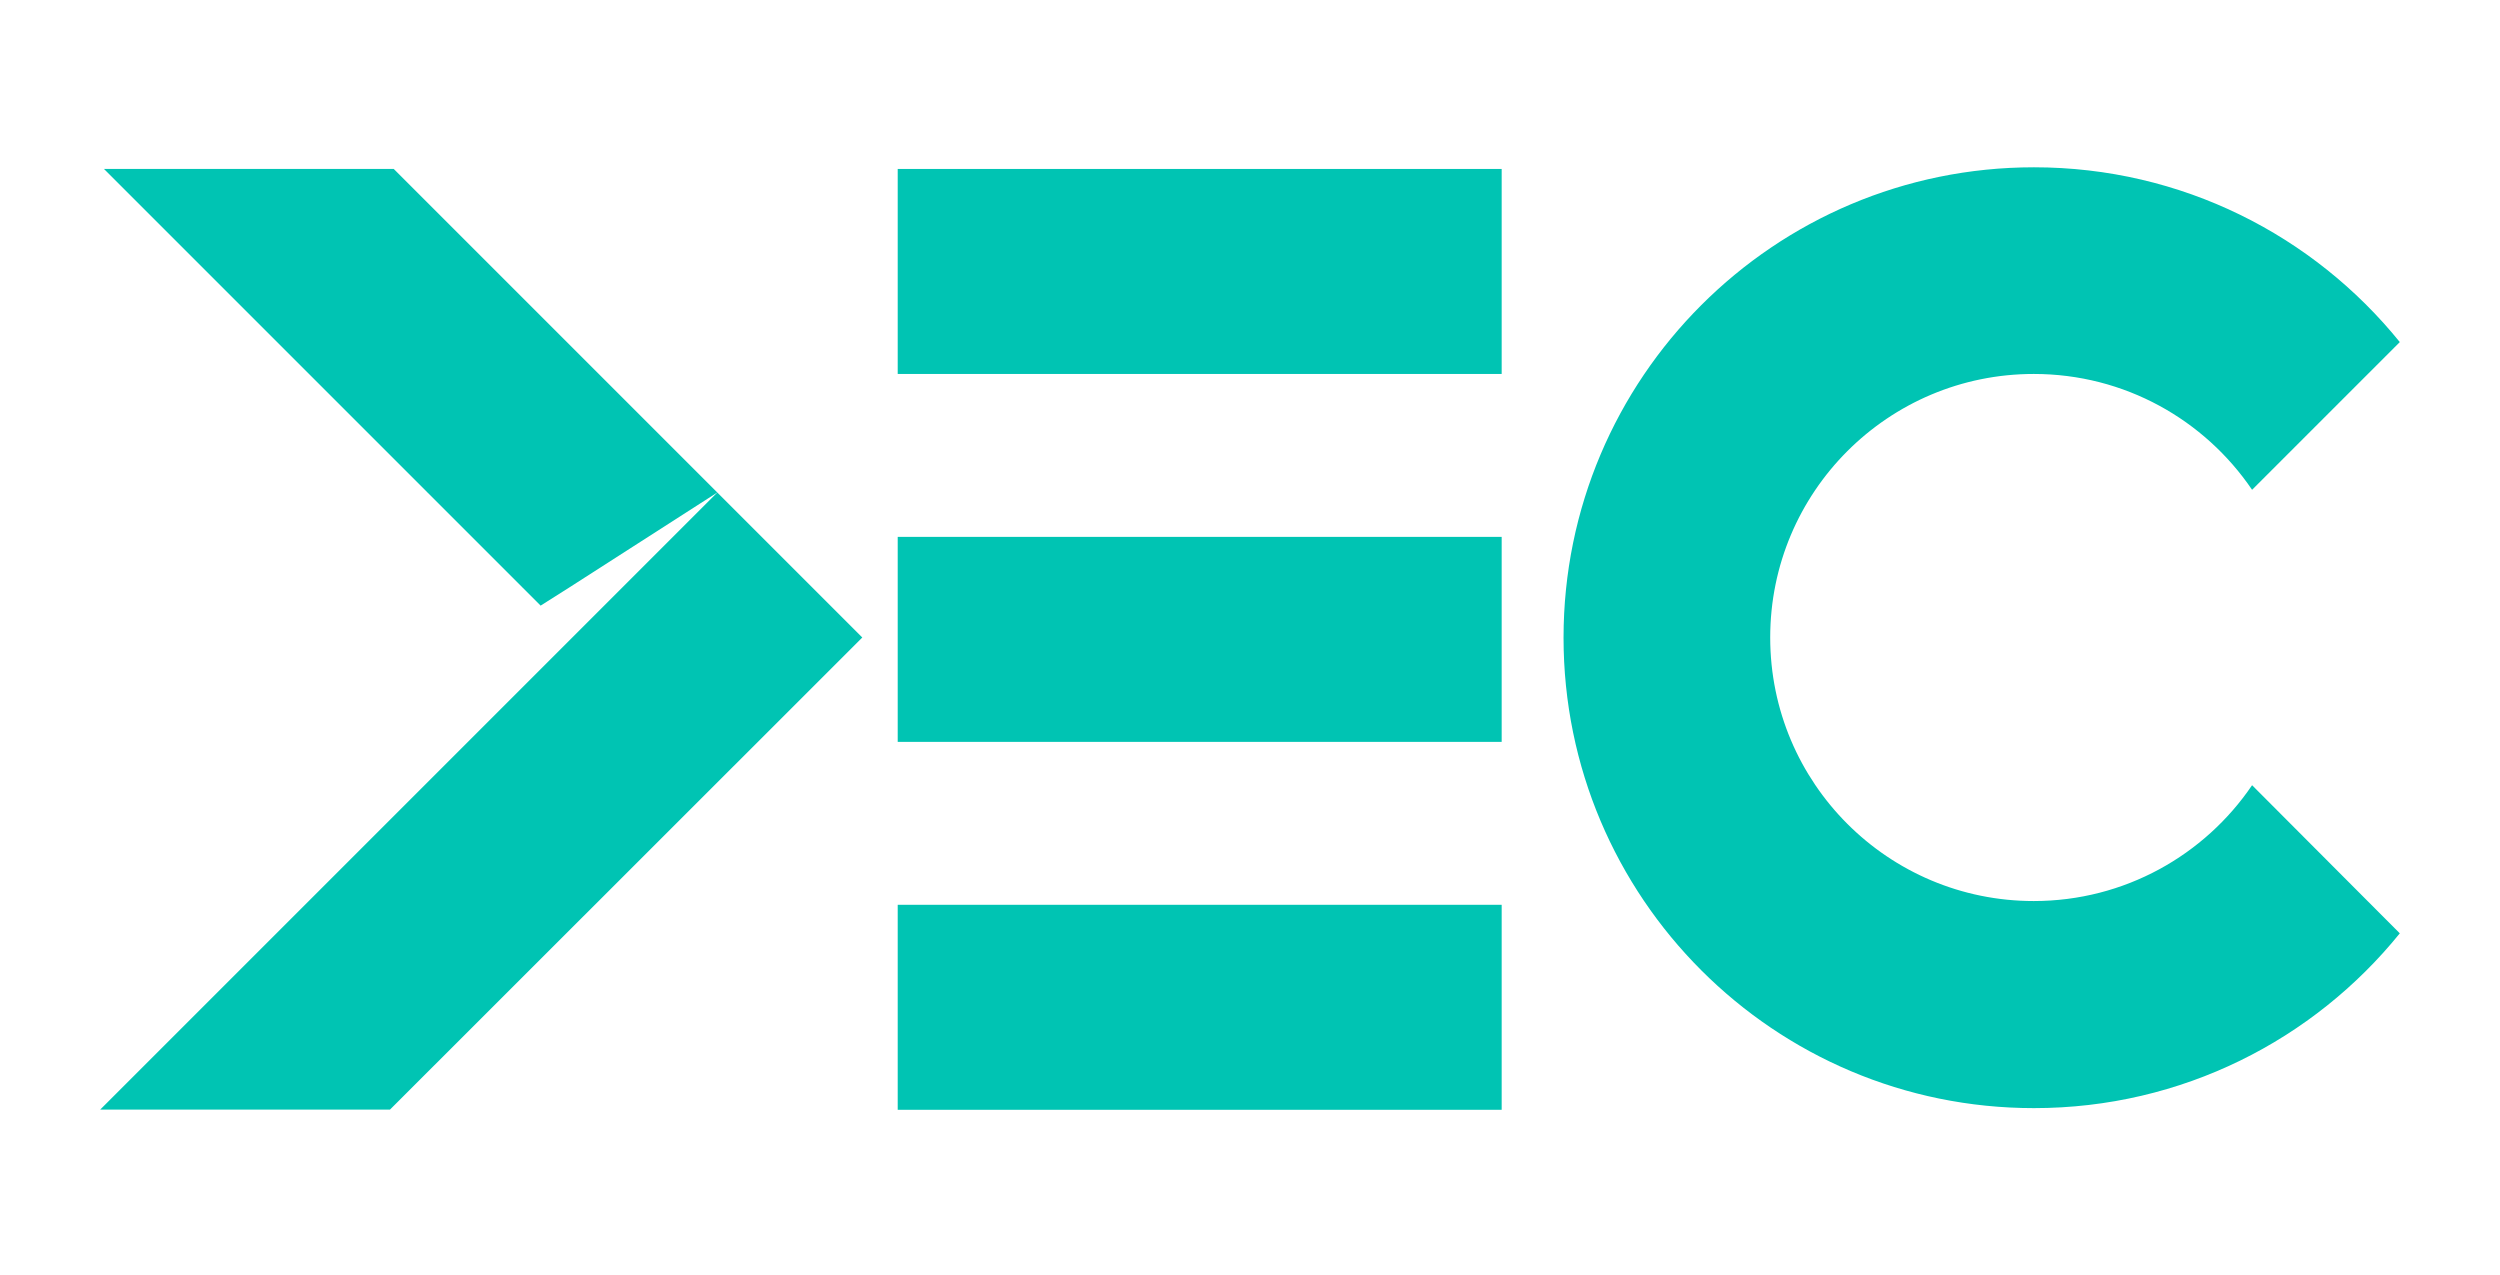
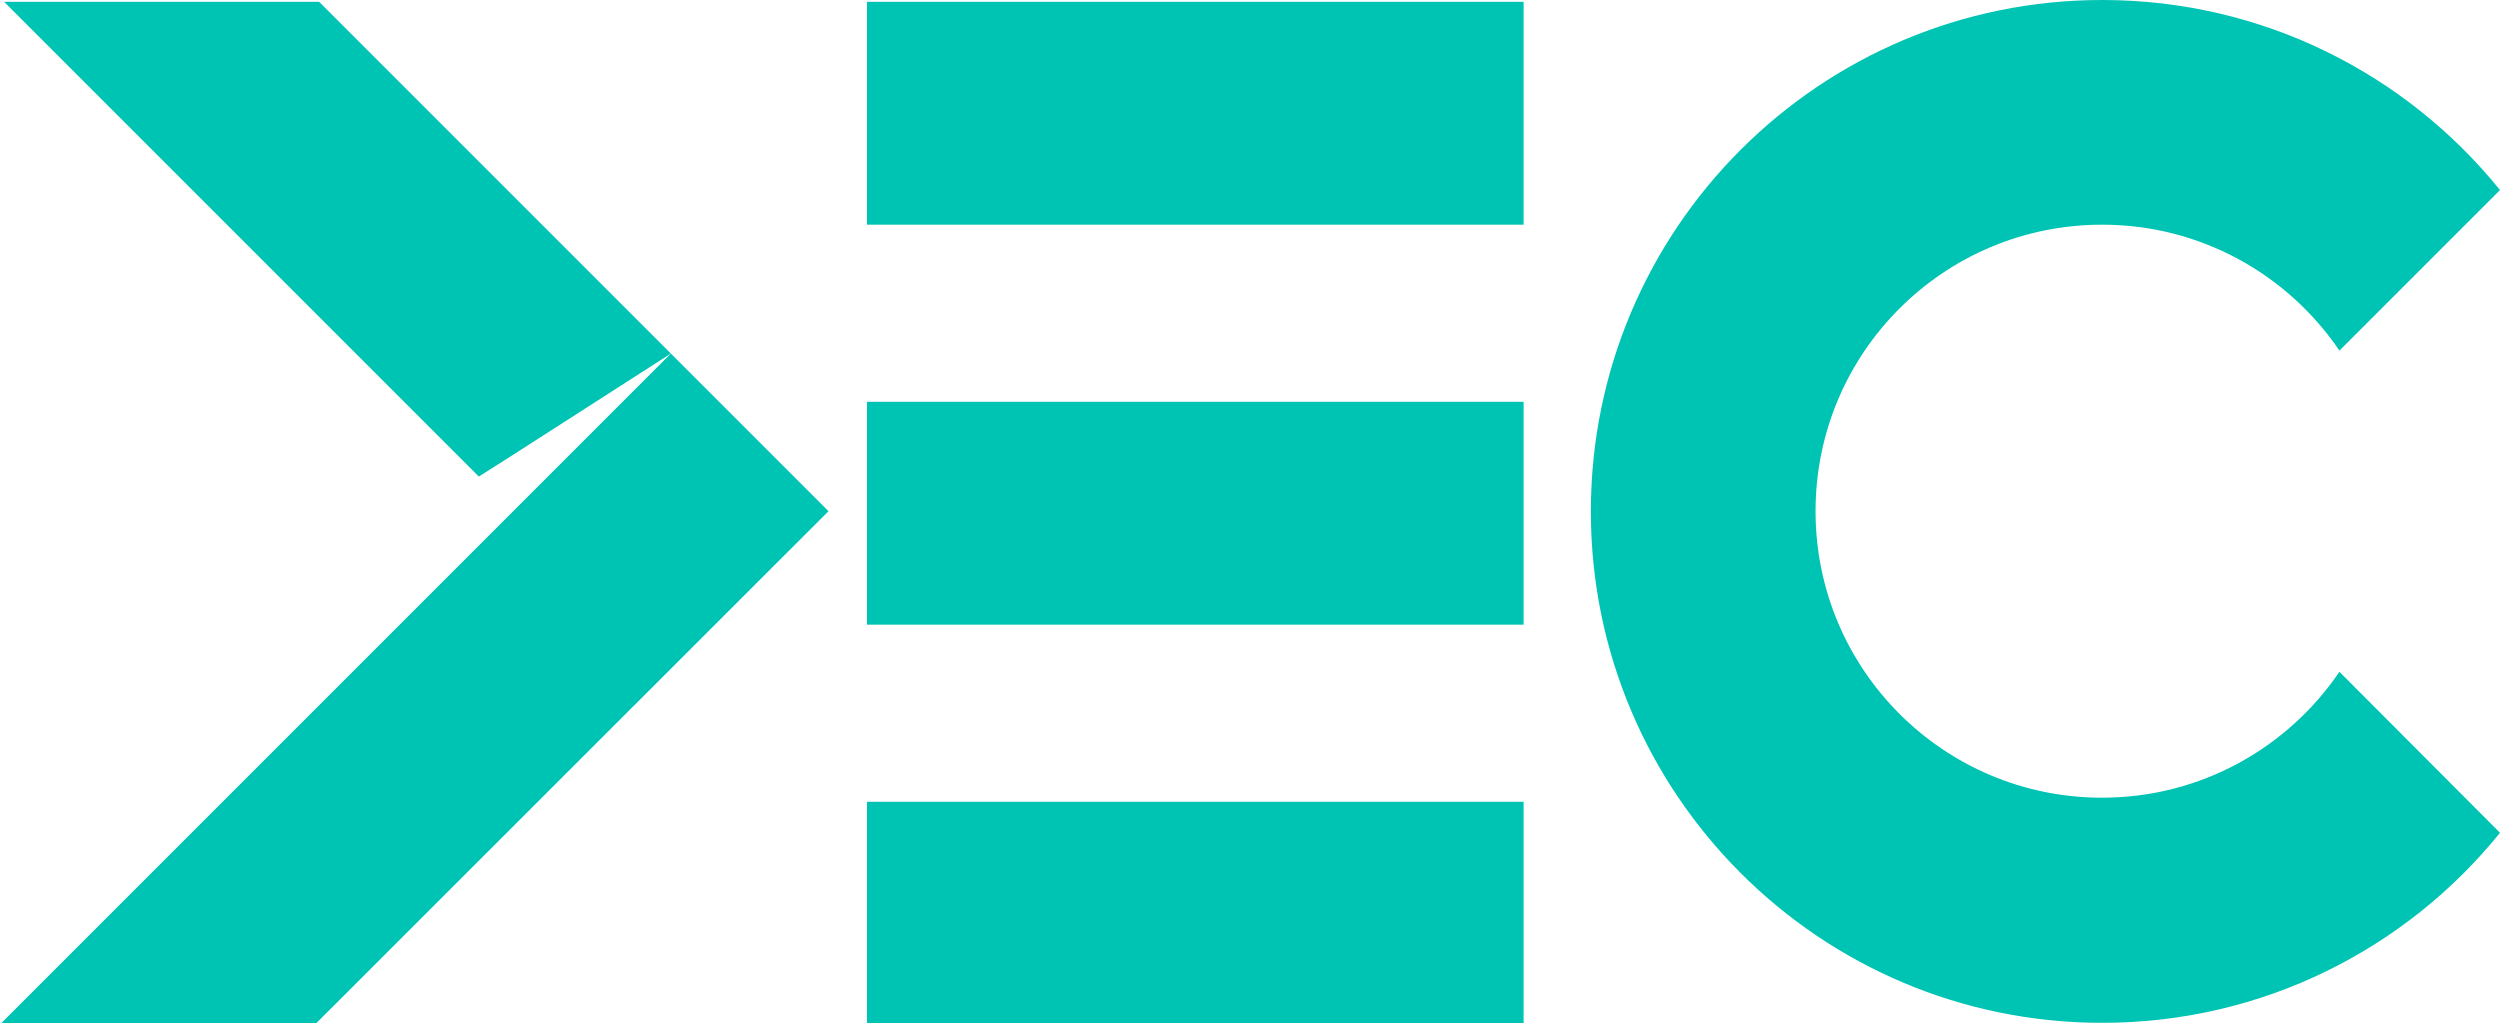
- <svg xmlns="http://www.w3.org/2000/svg" version="1.1" id="Capa_1" x="0px" y="0px" viewBox="0 0 1200 612" style="enable-background:new 0 0 1200 612;" xml:space="preserve">
+ <svg xmlns="http://www.w3.org/2000/svg" version="1.1" id="Capa_1" x="0px" y="0px" viewBox="0 0 1103.8 451.6" style="enable-background:new 0 0 1103.8 451.6;" xml:space="preserve">
  <style type="text/css">
	.st0{fill:#00C4B3;}
</style>
  <g>
-     <polygon class="st0" points="273.4,281.9 344.3,236.4 189,81.1 49.9,81.1 259.5,290.7  " />
-     <rect x="430.9" y="81.1" class="st0" width="289.9" height="98.4" />
-     <rect x="430.9" y="257.7" class="st0" width="289.9" height="98.4" />
-     <rect x="430.9" y="434.3" class="st0" width="289.9" height="98.4" />
-     <path class="st0" d="M1081,376.9c-22.7,33.5-61.2,55.6-104.8,55.6c-69.9,0-126.5-56.6-126.5-126.5s56.6-126.5,126.5-126.5   c43.6,0,82,22,104.8,55.6l70.9-70.9c-41.4-51.2-104.7-83.9-175.6-83.9c-124.7,0-225.8,101.1-225.8,225.8   c0,124.7,101.1,225.8,225.8,225.8c71,0,134.3-32.8,175.6-83.9L1081,376.9z" />
-     <polygon class="st0" points="187.2,532.6 413.9,306 344.3,236.4 48.1,532.6  " />
+     <polygon class="st0" points="225.3,201.6 296.2,156.1 140.9,0.8 1.8,0.8 211.4,210.4  " />
+     <rect x="382.8" y="0.8" class="st0" width="289.9" height="98.4" />
+     <rect x="382.8" y="177.4" class="st0" width="289.9" height="98.4" />
+     <rect x="382.8" y="354" class="st0" width="289.9" height="98.4" />
+     <path class="st0" d="M1032.9,296.6c-22.7,33.5-61.2,55.6-104.8,55.6c-69.9,0-126.5-56.6-126.5-126.5S858.2,99.2,928.1,99.2   c43.6,0,82,22,104.8,55.6l70.9-70.9C1062.4,32.7,999.1,0,928.2,0C803.5,0,702.4,101.1,702.4,225.8s101.1,225.8,225.8,225.8   c71,0,134.3-32.8,175.6-83.9L1032.9,296.6z" />
+     <polygon class="st0" points="139.1,452.3 365.8,225.7 296.2,156.1 0,452.3  " />
  </g>
</svg>
